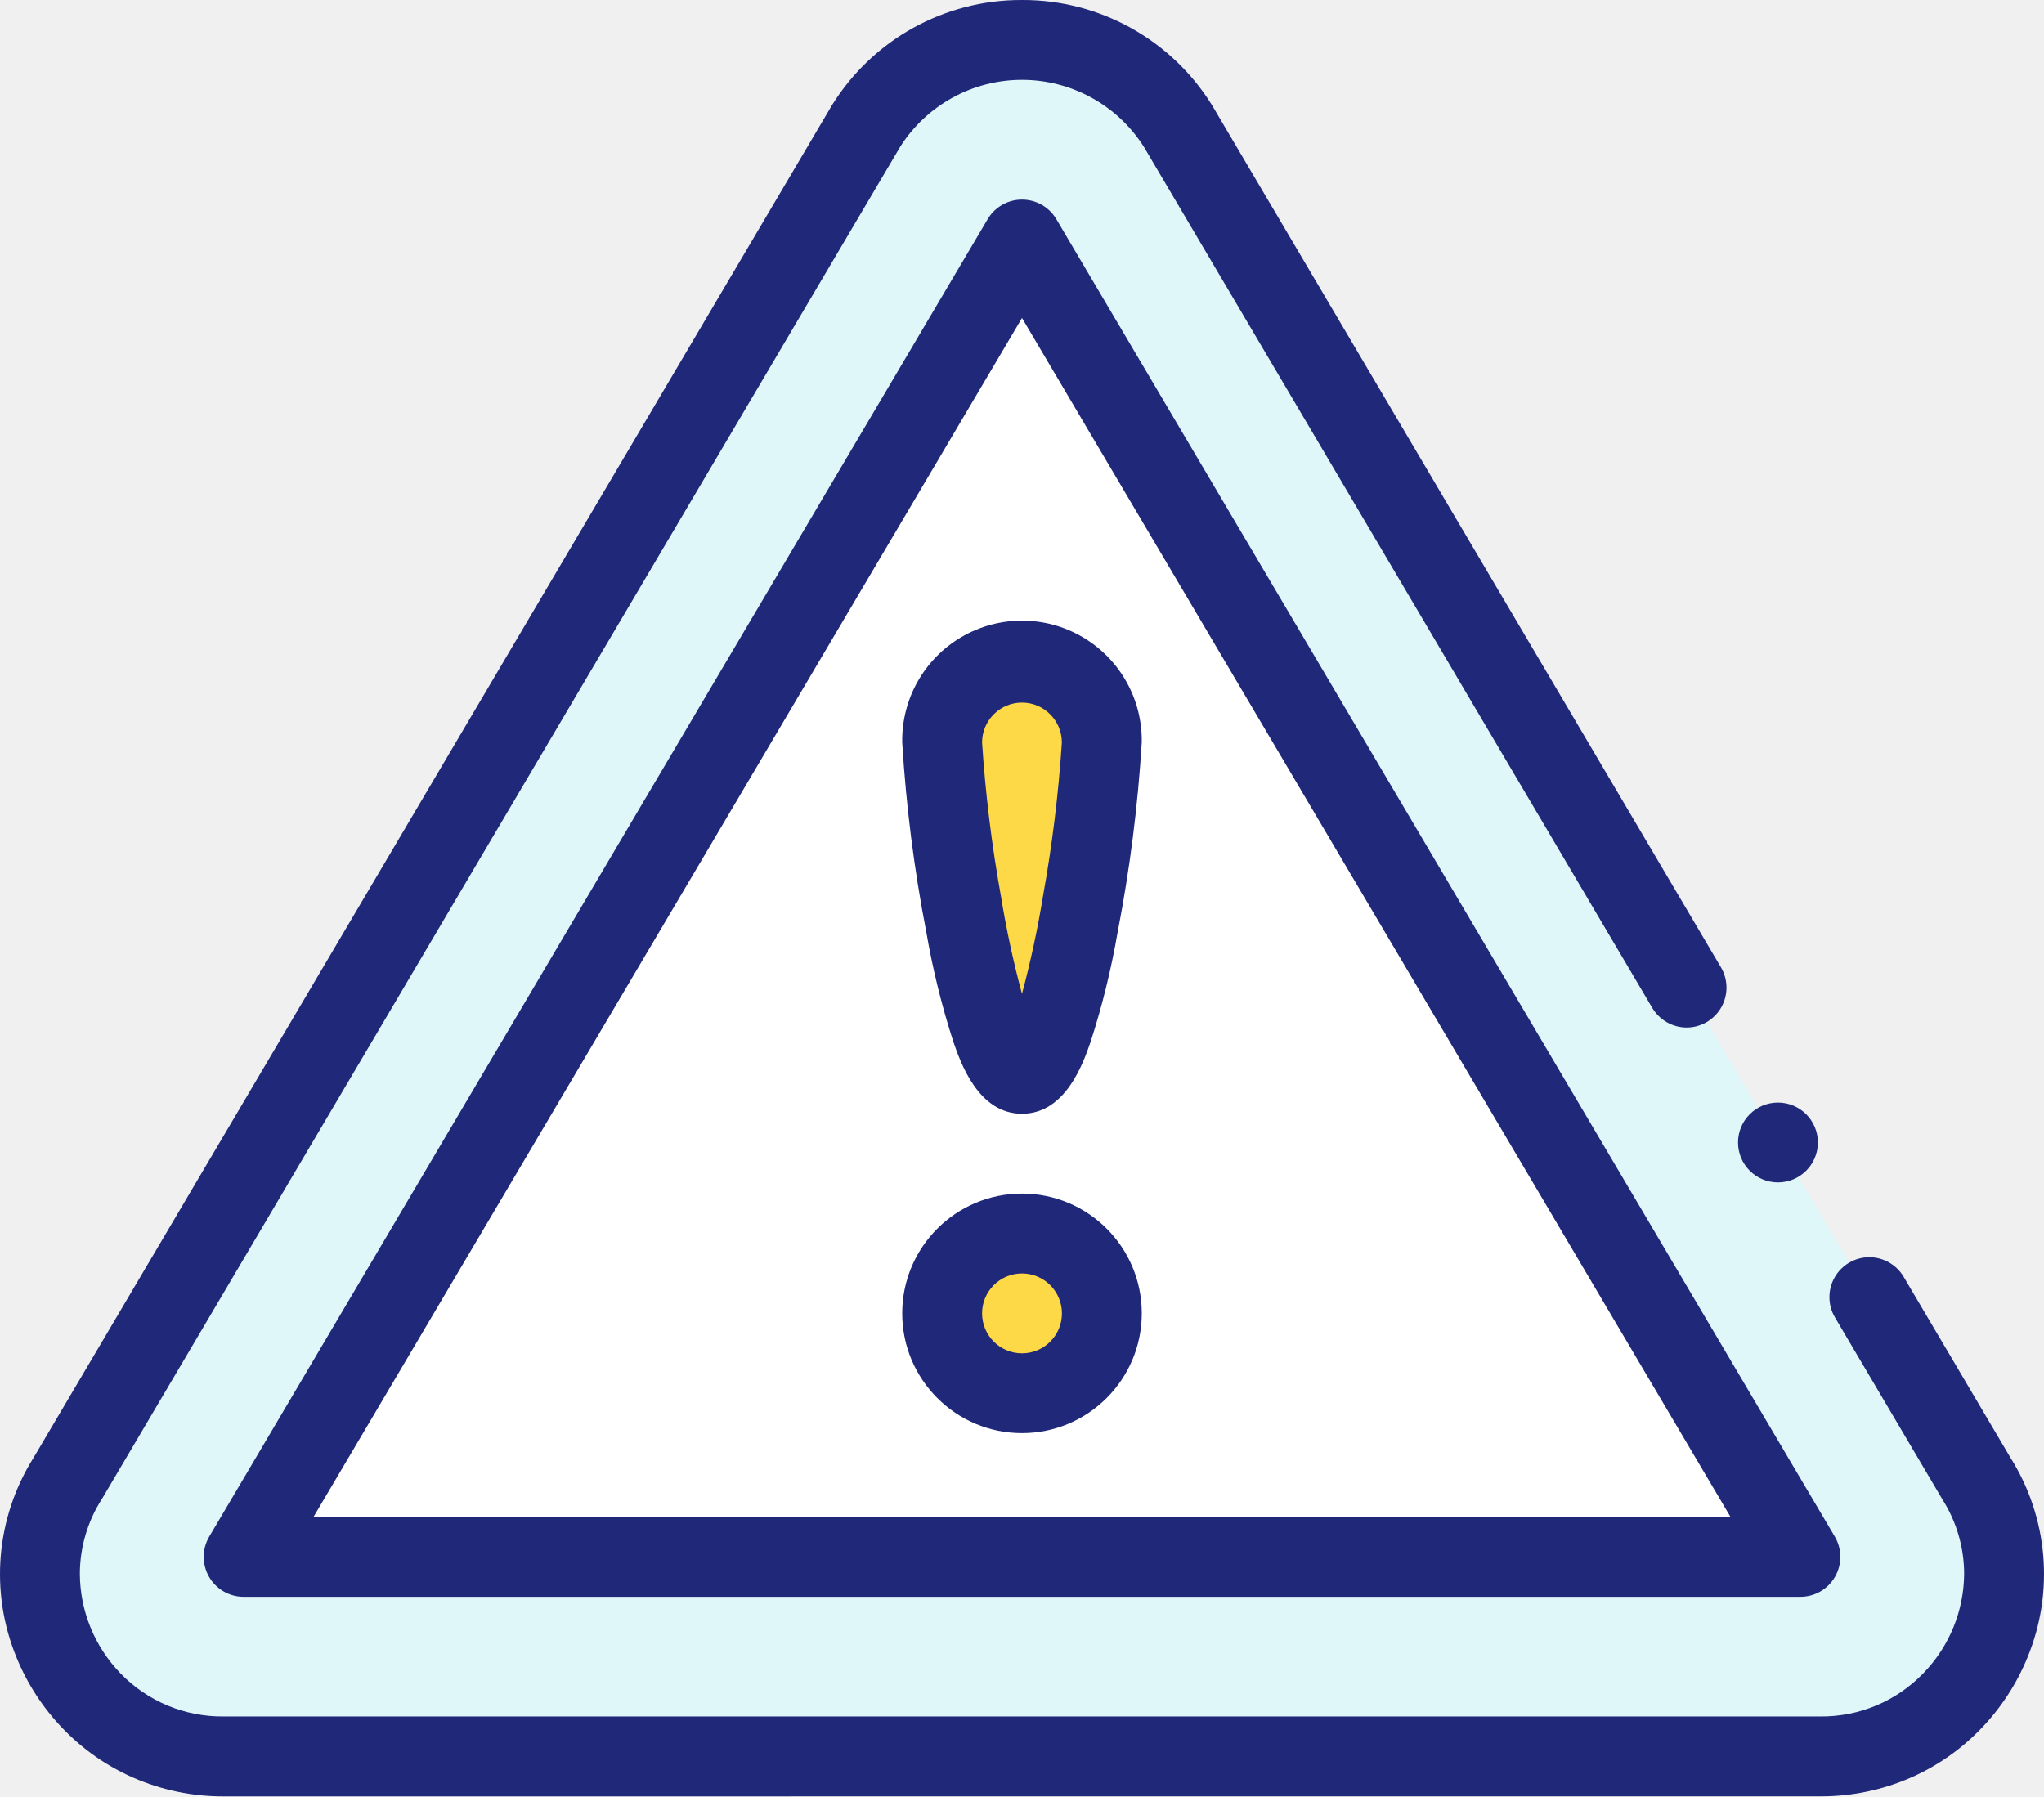
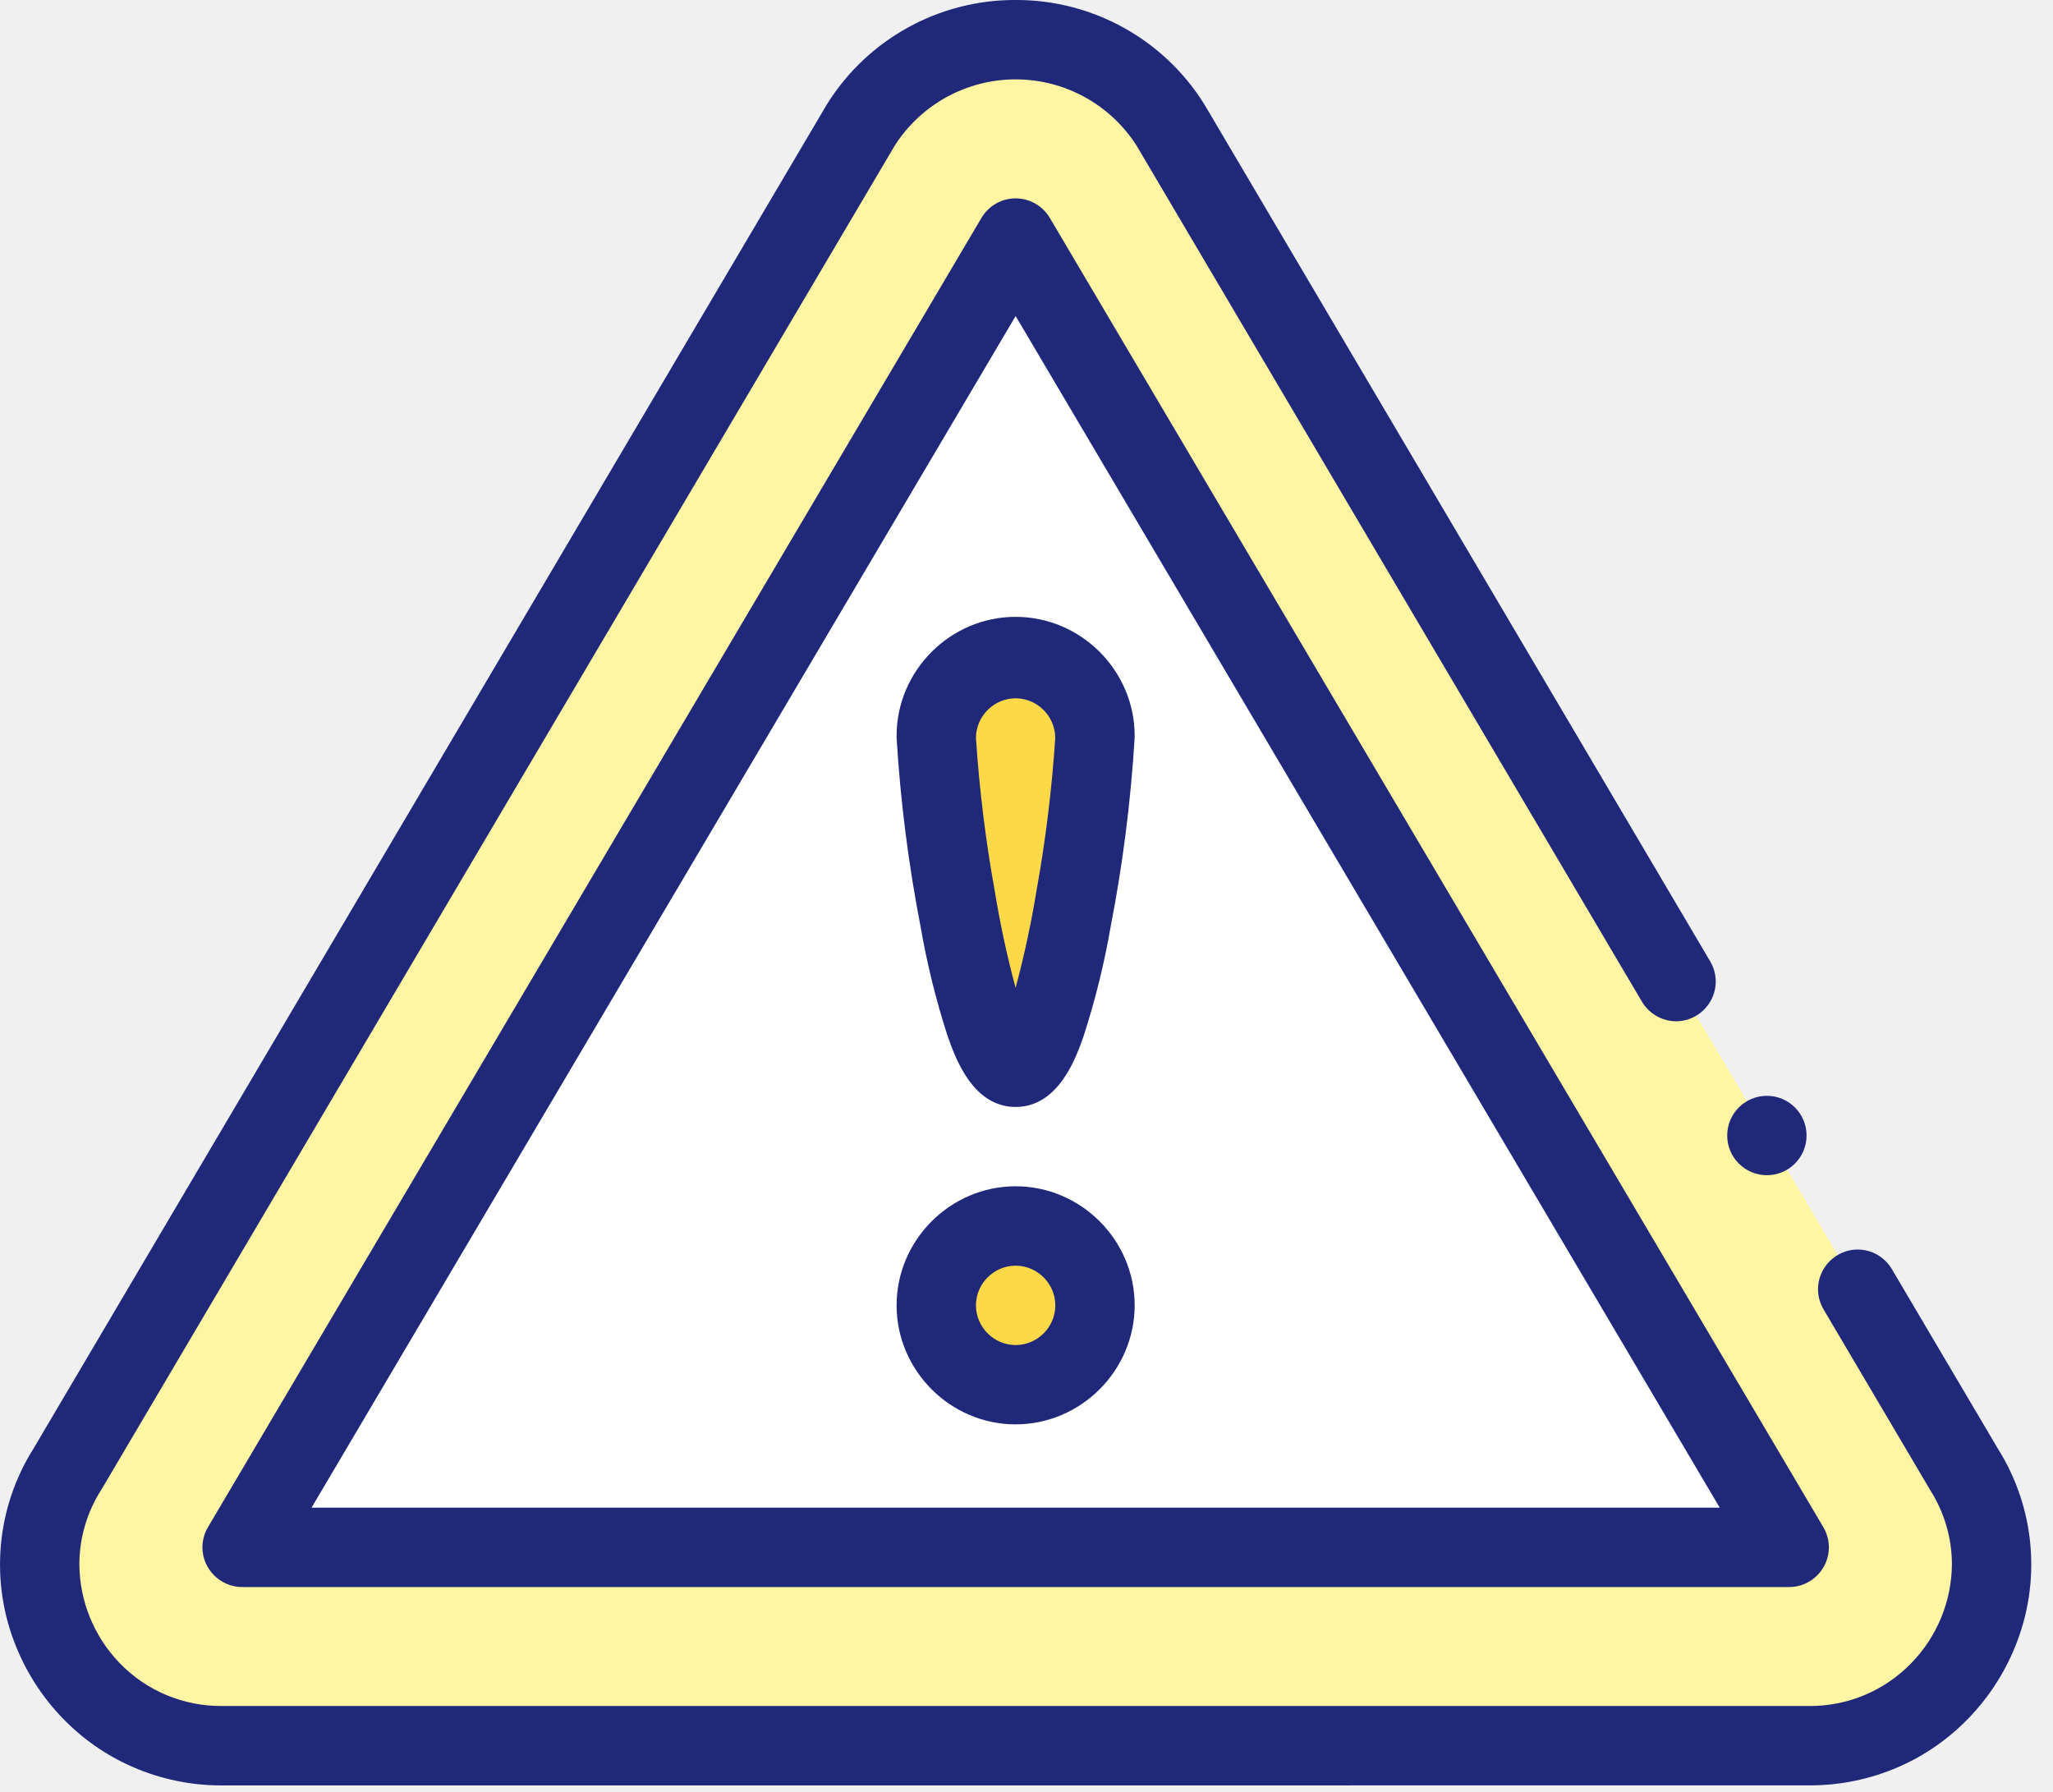
- <svg xmlns="http://www.w3.org/2000/svg" width="54.418" height="47.828" viewBox="0 0 54.418 47.828">
-   <g id="atencion" transform="translate(0 -31)">
-     <path id="Trazado_99446" data-name="Trazado 99446" d="M14.894,86.7H57.4a4.85,4.85,0,0,0,4.148-7.415l-21.252-36a4.906,4.906,0,0,0-8.3,0l-21.252,36A4.85,4.85,0,0,0,14.894,86.7Z" transform="translate(-8.937 -8.938)" fill="#dff7f9" />
-     <path id="Trazado_99447" data-name="Trazado 99447" d="M81.726,91,61,126.074h41.451Z" transform="translate(-54.517 -53.623)" fill="#fff" stroke="#fff" stroke-miterlimit="10" stroke-width="1" />
-     <circle id="Elipse_3953" data-name="Elipse 3953" cx="2" cy="2" r="2" transform="translate(25.418 64)" fill="#fed947" />
-     <path id="Trazado_99448" data-name="Trazado 99448" d="M240.251,199.126c0,1.174-.952,8.822-2.126,8.822S236,200.3,236,199.126a2.126,2.126,0,0,1,4.251,0Z" transform="translate(-210.917 -148.357)" fill="#fed947" />
-     <g id="Grupo_53376" data-name="Grupo 53376" transform="translate(0 31)">
-       <path id="Trazado_99449" data-name="Trazado 99449" d="M5.948,78.828a5.941,5.941,0,0,1-2.391-.494A5.854,5.854,0,0,1,1.67,77.019,5.992,5.992,0,0,1,.441,75.133,5.824,5.824,0,0,1,.9,69.8L22.145,33.809l.015-.024A5.922,5.922,0,0,1,27.193,31h.032a5.922,5.922,0,0,1,5.033,2.785l.015.024L45.819,56.758h0a1.063,1.063,0,0,1-.914,1.6,1.068,1.068,0,0,1-.916-.523L30.453,34.908a3.843,3.843,0,0,0-6.483-.007L2.724,70.891l-.015.024A3.715,3.715,0,0,0,2.126,72.9,3.839,3.839,0,0,0,3.2,75.545,3.763,3.763,0,0,0,5.957,76.7h42.5a3.76,3.76,0,0,0,2.755-1.157A3.835,3.835,0,0,0,52.292,72.9a3.71,3.71,0,0,0-.585-1.989l-.014-.024-2.842-4.815a1.063,1.063,0,0,1,.914-1.6,1.067,1.067,0,0,1,.916.522L53.519,69.8a5.822,5.822,0,0,1,.458,5.331,5.977,5.977,0,0,1-1.23,1.887,5.838,5.838,0,0,1-1.885,1.315,5.959,5.959,0,0,1-2.391.494Z" transform="translate(0 -31)" fill="#20287a" />
-       <path id="Trazado_99450" data-name="Trazado 99450" d="M93.514,118.2H52.063a1.063,1.063,0,0,1-.915-1.6L71.873,81.522a1.063,1.063,0,0,1,1.83,0L94.429,116.6a1.063,1.063,0,0,1-.915,1.6Zm-39.589-2.126H91.651L72.788,84.152Z" transform="translate(-45.579 -75.686)" fill="#20287a" />
-       <path id="Trazado_99451" data-name="Trazado 99451" d="M229.189,336.377a3.189,3.189,0,1,1,3.189-3.189A3.192,3.192,0,0,1,229.189,336.377Zm0-4.251a1.063,1.063,0,1,0,1.063,1.063A1.064,1.064,0,0,0,229.189,332.126Z" transform="translate(-201.98 -298.221)" fill="#20287a" />
-       <path id="Trazado_99452" data-name="Trazado 99452" d="M229.189,200.073c-1.165,0-1.632-1.352-1.832-1.929a21.213,21.213,0,0,1-.716-2.909,38.9,38.9,0,0,1-.641-5.046,3.189,3.189,0,1,1,6.377,0,38.9,38.9,0,0,1-.641,5.046,21.21,21.21,0,0,1-.716,2.909C230.821,198.721,230.353,200.073,229.189,200.073Zm0-10.947a1.064,1.064,0,0,0-1.063,1.063,36.424,36.424,0,0,0,.5,4.079,26.265,26.265,0,0,0,.562,2.613,26.3,26.3,0,0,0,.562-2.613,36.426,36.426,0,0,0,.5-4.079A1.064,1.064,0,0,0,229.189,189.126Z" transform="translate(-201.98 -170.42)" fill="#20287a" />
-       <circle id="Elipse_3954" data-name="Elipse 3954" cx="1.063" cy="1.063" r="1.063" transform="translate(46.272 29.355)" fill="#20287a" />
+ <svg xmlns="http://www.w3.org/2000/svg" width="100%" height="100%" viewBox="0 0 55 48" version="1.1" xml:space="preserve" style="fill-rule:evenodd;clip-rule:evenodd;stroke-miterlimit:10;">
+   <g id="atencion">
+     <path id="Trazado_99446" d="M5.957,46.762l42.506,0c0.011,0 0.021,0 0.032,0c2.66,0 4.85,-2.189 4.85,-4.85c-0,-0.907 -0.254,-1.795 -0.734,-2.565l-21.252,-36c-0.898,-1.424 -2.467,-2.289 -4.15,-2.289c-1.683,-0 -3.252,0.865 -4.15,2.289l-21.252,36c-0.48,0.77 -0.734,1.658 -0.734,2.565c0,2.661 2.19,4.85 4.85,4.85c0.011,0 0.023,0 0.034,0Z" style="fill:#fff5a2;fill-rule:nonzero;" />
+     <path id="Trazado_99447" d="M27.209,6.377l-20.726,35.074l41.451,0l-20.725,-35.074Z" style="fill:#fff;fill-rule:nonzero;stroke:#fff;stroke-width:1px;" />
+     <circle id="Elipse_3953" cx="27.418" cy="35" r="2" style="fill:#fed947;" />
+     <path id="Trazado_99448" d="M29.334,19.769c0,1.174 -0.952,8.822 -2.126,8.822c-1.174,0 -2.125,-7.648 -2.125,-8.822c0.025,-1.149 0.977,-2.08 2.125,-2.08c1.149,0 2.101,0.931 2.126,2.08Z" style="fill:#fed947;fill-rule:nonzero;" />
+     <g id="Grupo_53376">
+       <path id="Trazado_99449" d="M5.948,47.828c-0.823,0.003 -1.637,-0.166 -2.391,-0.494c-0.71,-0.309 -1.351,-0.756 -1.887,-1.315c-0.525,-0.545 -0.942,-1.185 -1.229,-1.886c-0.721,-1.745 -0.549,-3.736 0.459,-5.333l21.245,-35.991l0.015,-0.024c1.083,-1.734 2.989,-2.788 5.033,-2.785l0.032,-0c2.044,-0.003 3.95,1.051 5.033,2.785l0.015,0.024l13.546,22.949c0.095,0.163 0.146,0.348 0.146,0.537c-0,0.582 -0.478,1.061 -1.06,1.063c-0.376,-0.001 -0.724,-0.2 -0.916,-0.523l-13.536,-22.927c-0.704,-1.109 -1.93,-1.782 -3.244,-1.782c-1.31,-0 -2.534,0.67 -3.239,1.775l-21.246,35.99l-0.015,0.024c-0.378,0.593 -0.581,1.282 -0.583,1.985c0.005,0.987 0.39,1.934 1.074,2.645c0.72,0.749 1.718,1.167 2.757,1.155l42.5,-0c1.038,0.011 2.036,-0.408 2.755,-1.157c0.687,-0.709 1.074,-1.656 1.08,-2.643c-0.002,-0.705 -0.205,-1.395 -0.585,-1.989l-0.014,-0.024l-2.842,-4.815c-0.095,-0.163 -0.146,-0.348 -0.146,-0.537c0,-0.582 0.478,-1.061 1.06,-1.063c0.376,0 0.724,0.199 0.916,0.522l2.838,4.806c1.008,1.596 1.179,3.586 0.458,5.331c-0.287,0.701 -0.704,1.342 -1.23,1.887c-0.535,0.559 -1.176,1.006 -1.885,1.315c-0.754,0.328 -1.568,0.496 -2.391,0.494l-42.523,0.001Z" style="fill:#20287a;fill-rule:nonzero;" />
+       <path id="Trazado_99450" d="M47.935,42.514l-41.451,-0c-0.582,-0.001 -1.061,-0.481 -1.061,-1.063c0,-0.189 0.051,-0.374 0.146,-0.537l20.725,-35.078c0.191,-0.323 0.54,-0.522 0.915,-0.522c0.375,0 0.724,0.199 0.915,0.522l20.726,35.078c0.095,0.163 0.146,0.348 0.146,0.537c-0,0.582 -0.479,1.062 -1.061,1.063Zm-39.589,-2.126l37.726,-0l-18.863,-31.922l-18.863,31.922Z" style="fill:#20287a;fill-rule:nonzero;" />
+       <path id="Trazado_99451" d="M27.209,38.156c-1.749,0 -3.189,-1.44 -3.189,-3.189c0,-1.749 1.44,-3.189 3.189,-3.189c1.749,0 3.189,1.44 3.189,3.189c-0.002,1.749 -1.44,3.187 -3.189,3.189Zm0,-4.251c-0.583,0 -1.063,0.48 -1.063,1.063c0,0.583 0.48,1.063 1.063,1.063c0.583,0 1.063,-0.48 1.063,-1.063c-0.001,-0.583 -0.48,-1.062 -1.063,-1.063Z" style="fill:#20287a;fill-rule:nonzero;" />
+       <path id="Trazado_99452" d="M27.209,29.653c-1.165,0 -1.632,-1.352 -1.832,-1.929c-0.307,-0.952 -0.546,-1.924 -0.716,-2.909c-0.324,-1.666 -0.538,-3.352 -0.641,-5.046c-0,-0.019 -0,-0.038 -0,-0.056c-0,-1.75 1.439,-3.189 3.189,-3.189c1.749,-0 3.189,1.439 3.189,3.189c-0,0.018 -0.001,0.037 -0.001,0.056c-0.103,1.694 -0.317,3.38 -0.641,5.046c-0.17,0.985 -0.409,1.957 -0.716,2.909c-0.199,0.577 -0.667,1.929 -1.831,1.929Zm0,-10.947c-0.583,0.001 -1.062,0.48 -1.063,1.063c0.09,1.368 0.257,2.73 0.5,4.079c0.143,0.88 0.33,1.752 0.562,2.613c0.231,-0.861 0.419,-1.733 0.562,-2.613c0.243,-1.349 0.41,-2.711 0.5,-4.079c-0.001,-0.582 -0.479,-1.061 -1.061,-1.063Z" style="fill:#20287a;fill-rule:nonzero;" />
+       <circle id="Elipse_3954" cx="47.335" cy="30.418" r="1.063" style="fill:#20287a;" />
    </g>
  </g>
</svg>
